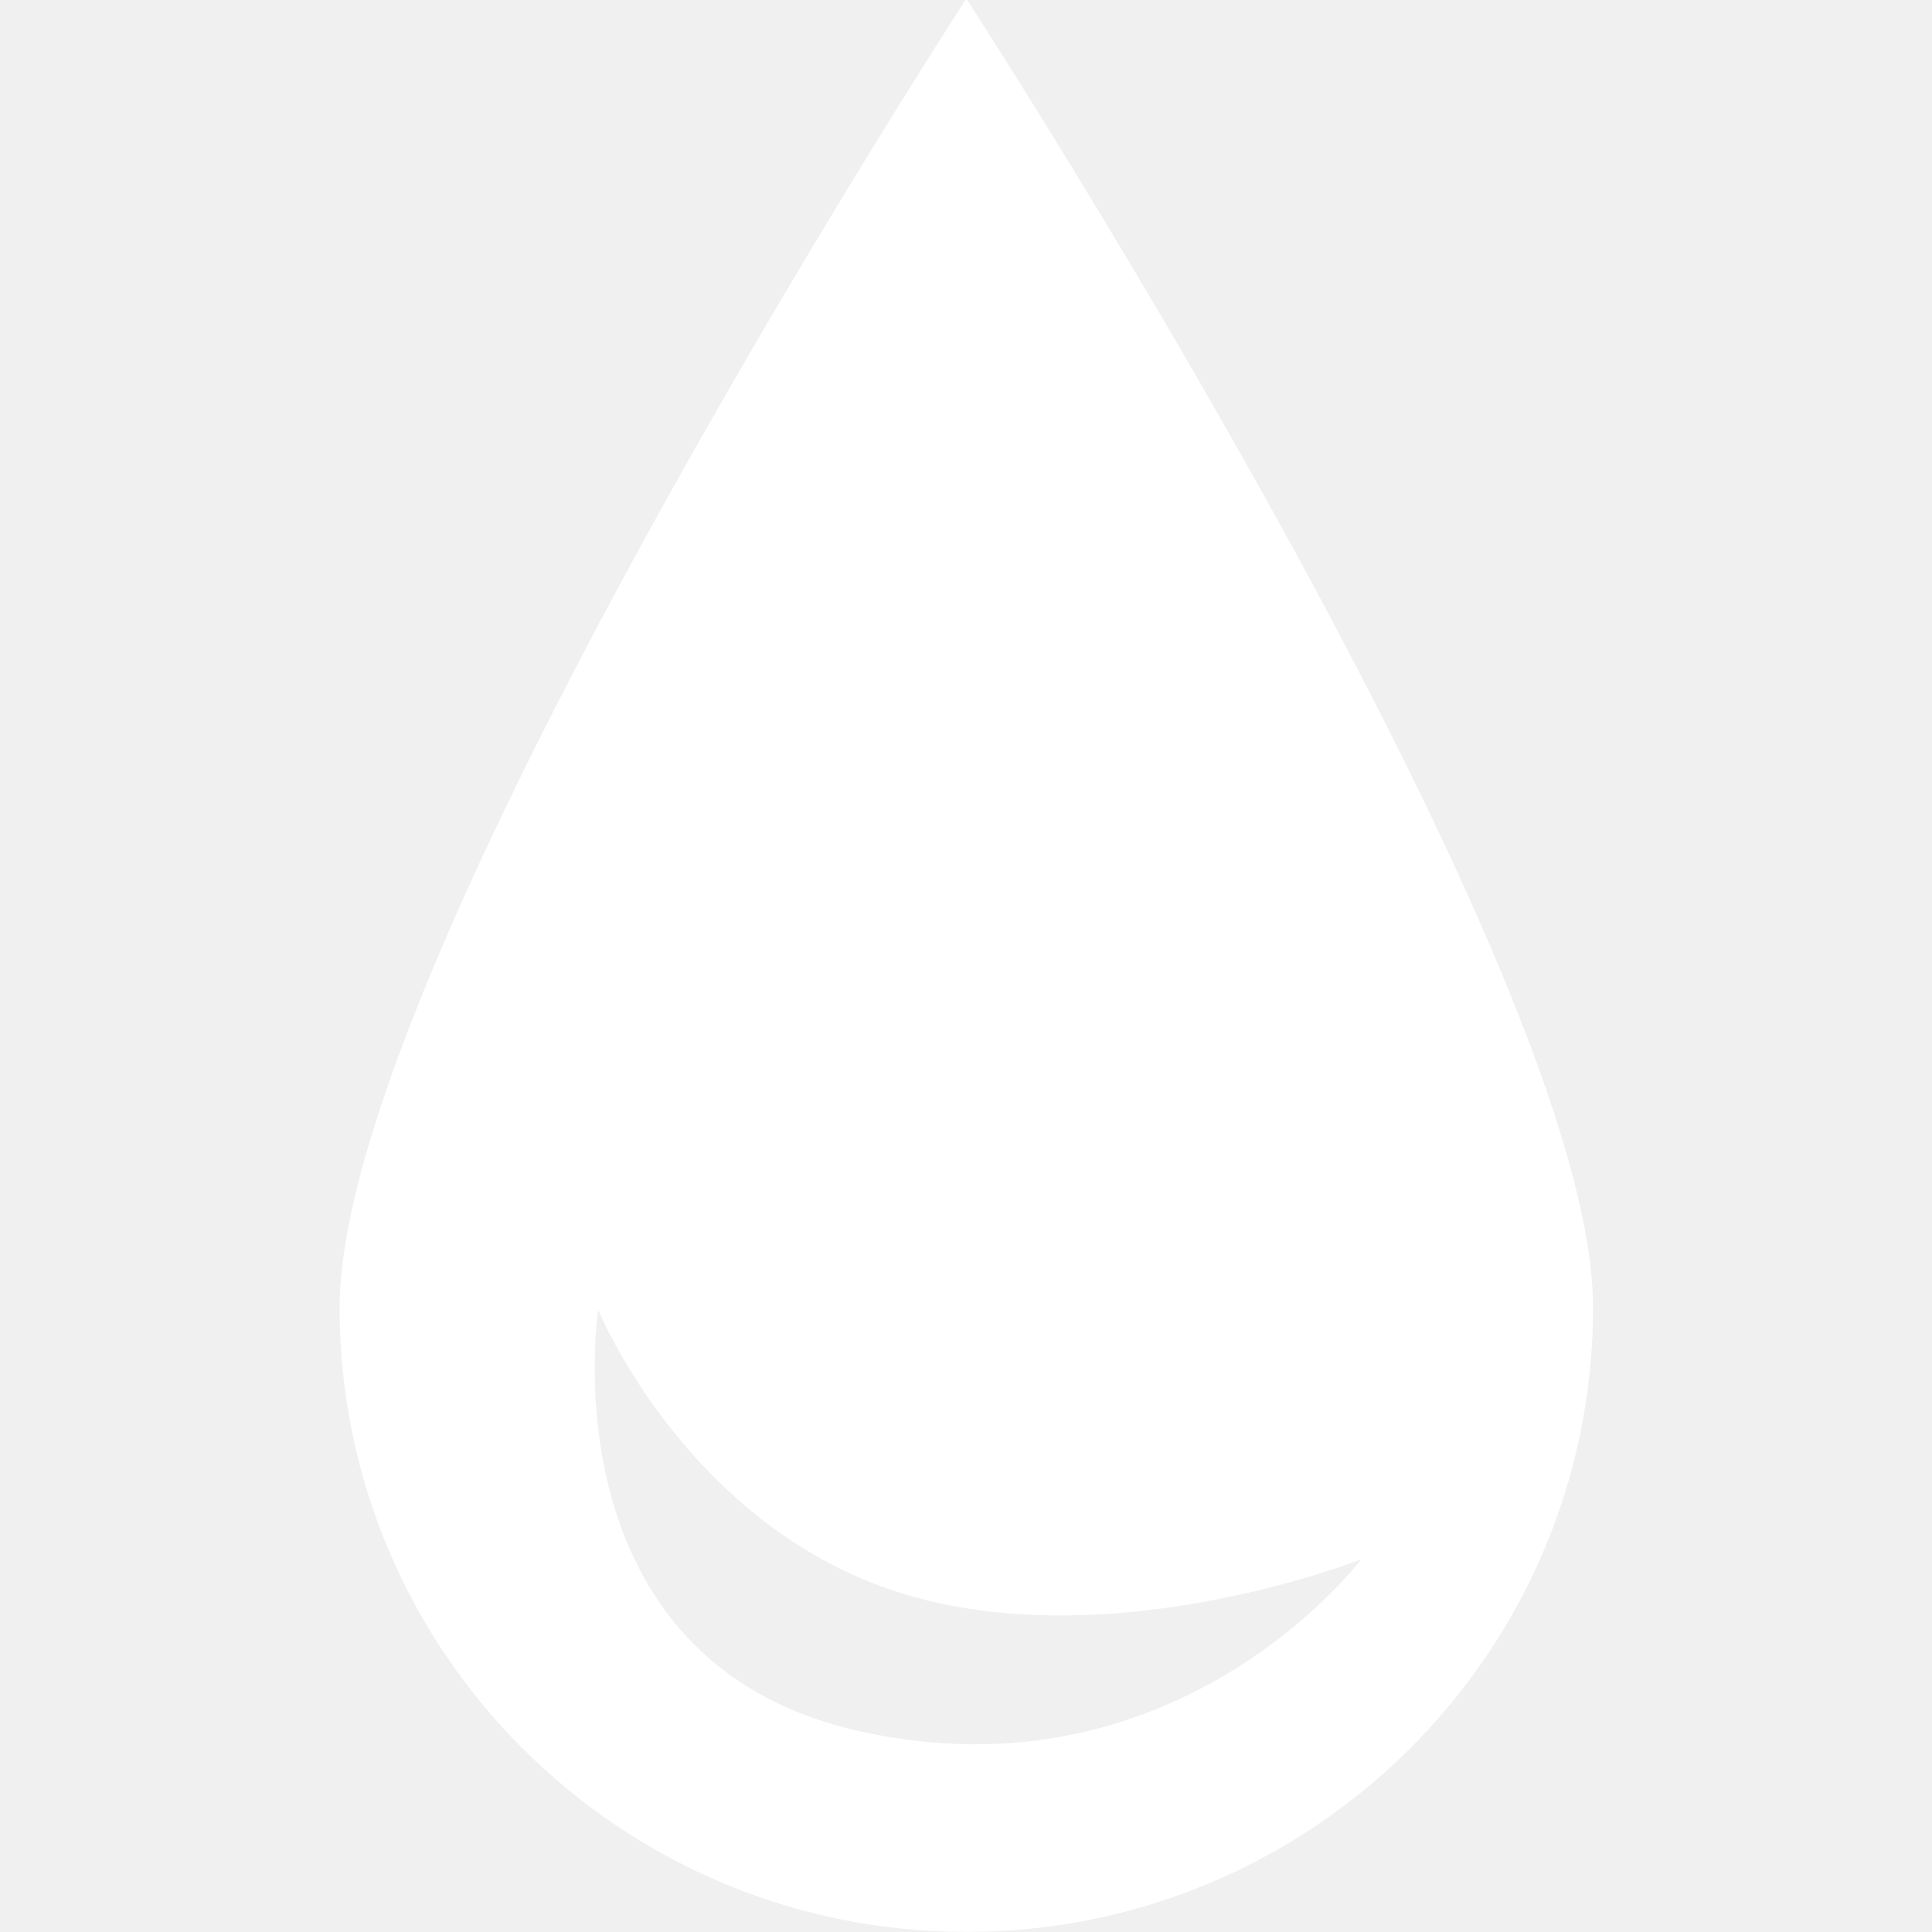
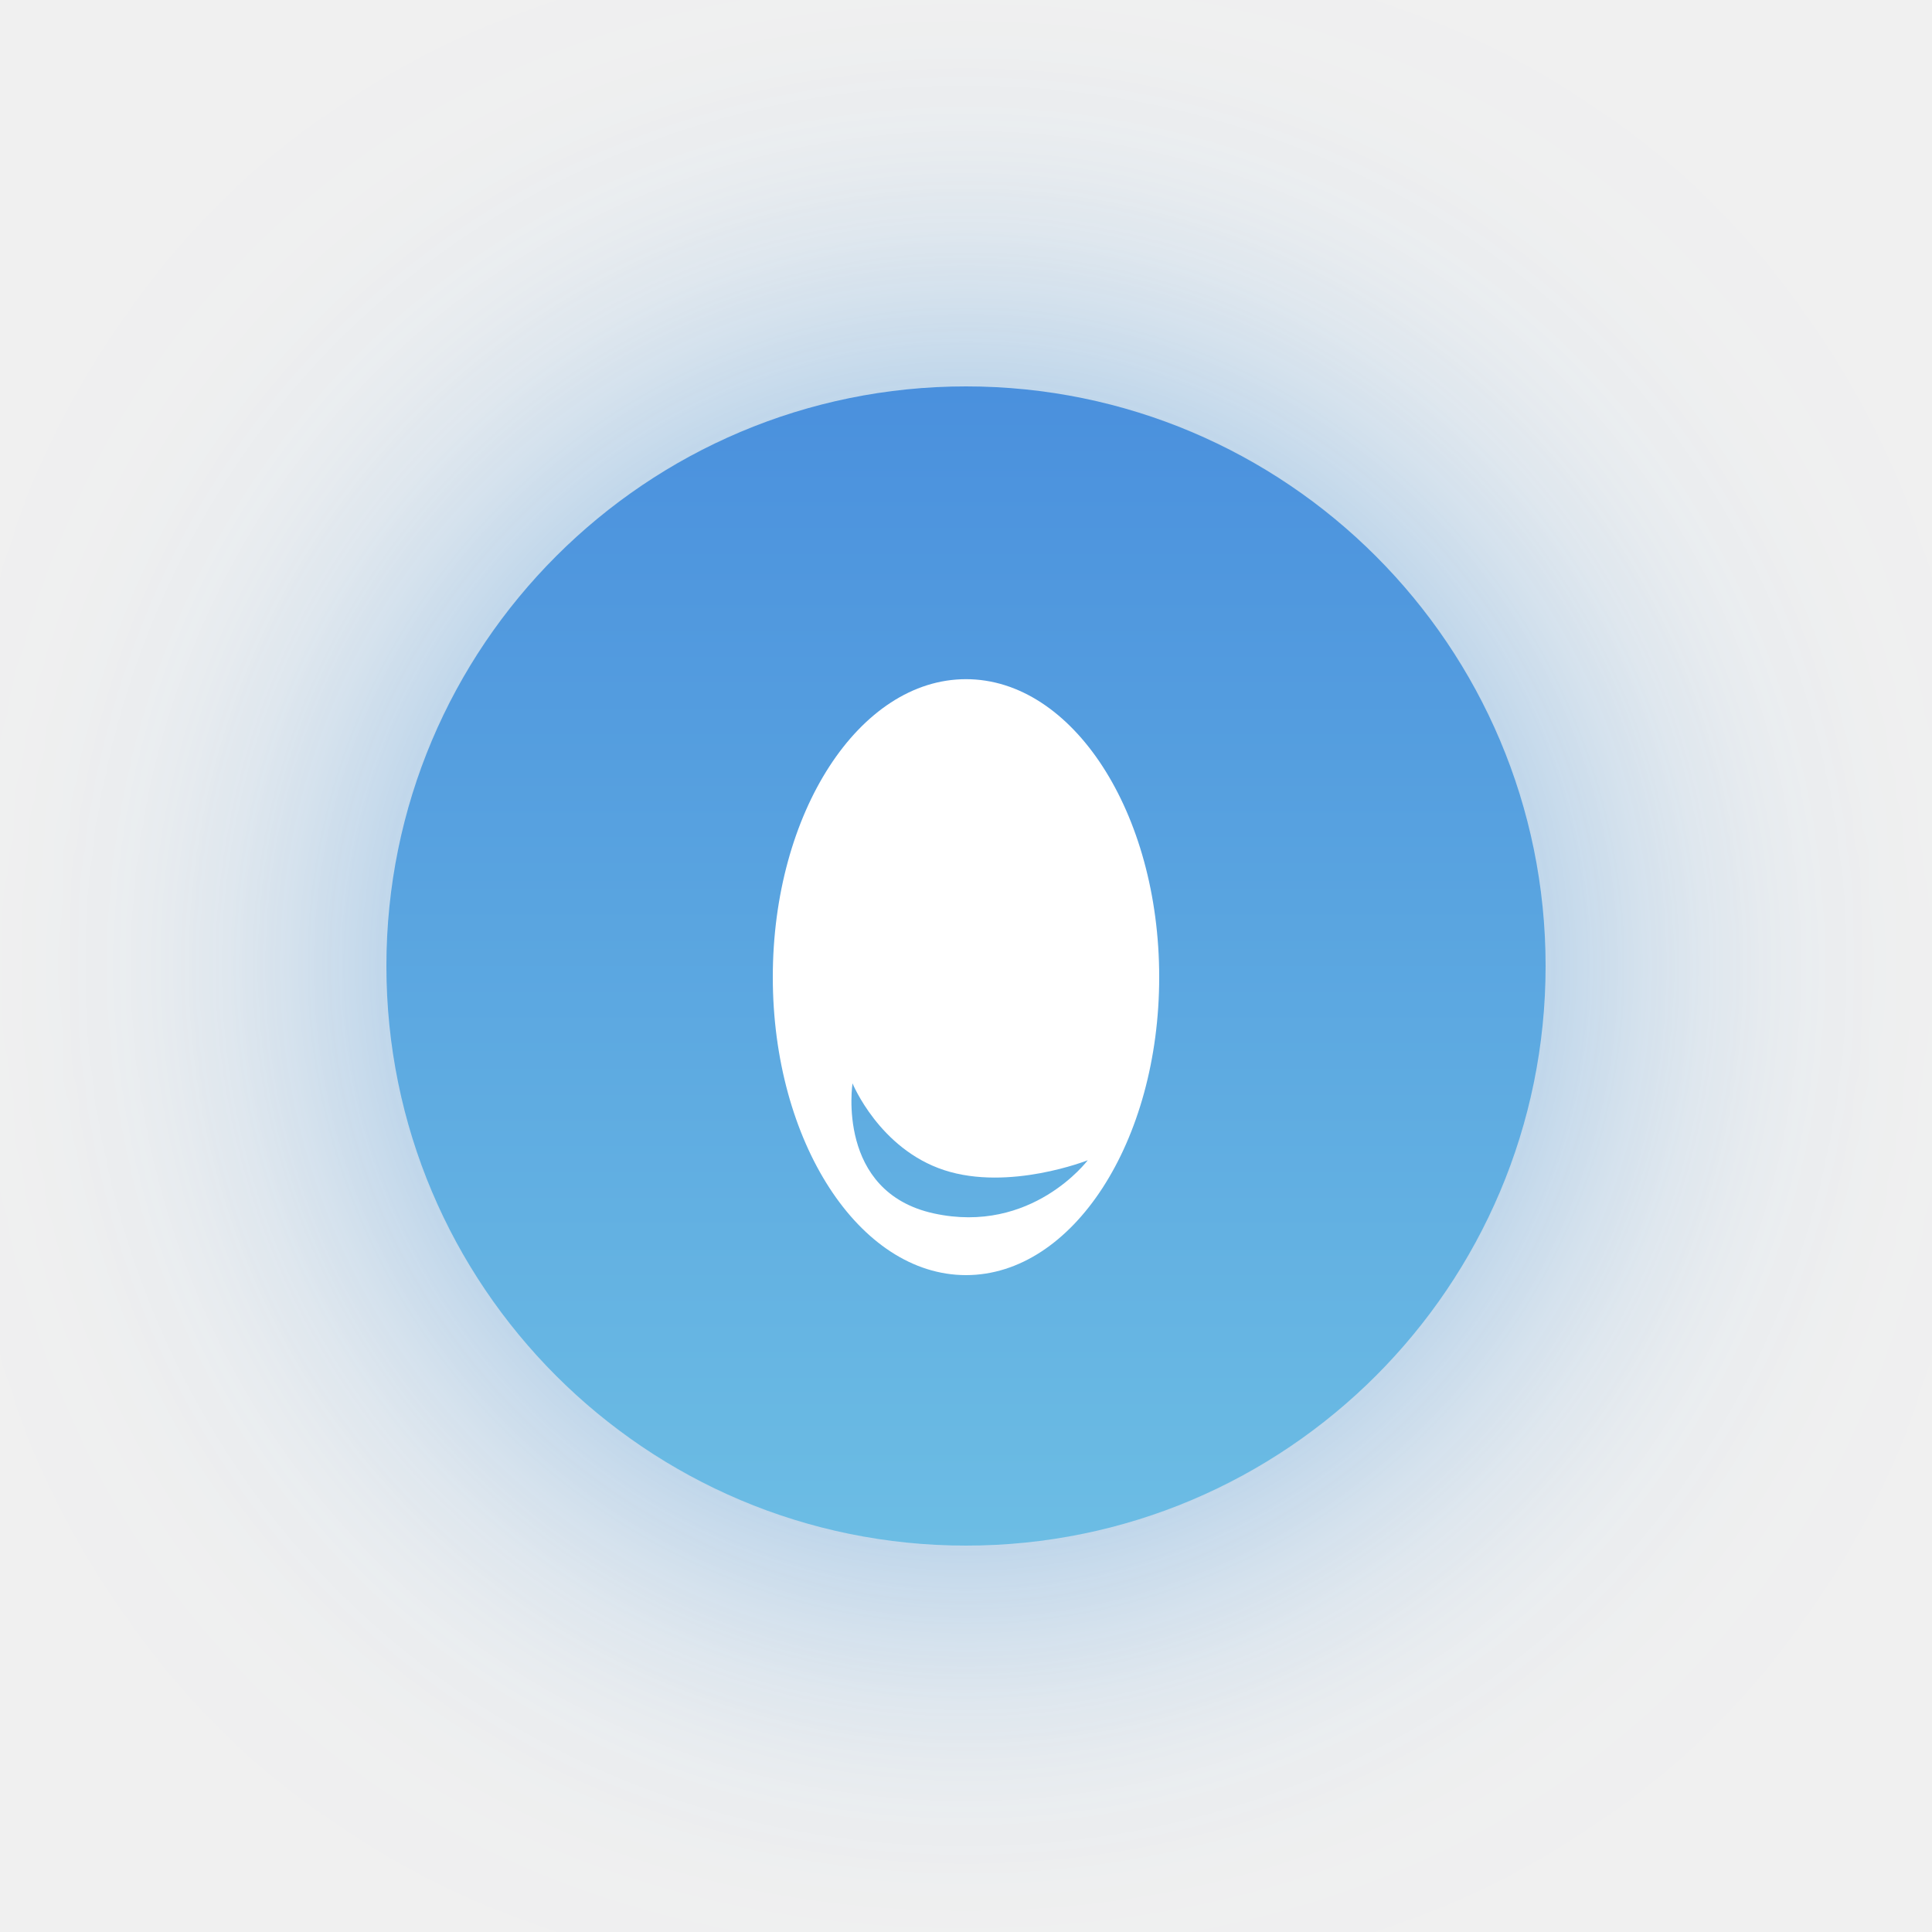
- <svg xmlns="http://www.w3.org/2000/svg" width="512" height="512" viewBox="0 0 512 512" fill="none">
-   <path fill-rule="evenodd" clip-rule="evenodd" d="M422.172 346.515C422.172 437.897 347.813 511.977 256.086 511.977C164.359 511.977 90 437.897 90 346.515C90 257.639 247.102 13.548 255.718 0.228C255.915 -0.076 256.258 -0.076 256.454 0.228C265.07 13.548 422.172 257.639 422.172 346.515ZM228.4 458.931C144.12 440.49 158.542 347.13 158.542 347.13C158.542 347.13 181.556 403.488 237.405 421.744C293.253 439.999 360.745 413.225 360.745 413.225C360.745 413.225 312.68 477.371 228.4 458.931Z" fill="white" />
+ <svg xmlns="http://www.w3.org/2000/svg" width="50" height="50" viewBox="0 0 50 50" fill="none">
+   <g filter="url(#filter0_d)">
+     <rect x="10" y="10" width="30" height="30" rx="15" fill="url(#paint0_linear)" />
+   </g>
+   <path fill-rule="evenodd" clip-rule="evenodd" d="M25 33C27.761 33 30 29.547 30 25.288C30 21.029 27.761 17.577 25 17.577C22.239 17.577 20 21.029 20 25.288C20 29.547 22.239 33 25 33ZM24.166 31.403C21.629 30.848 22.063 28.037 22.063 28.037C22.063 28.037 22.756 29.734 24.438 30.284C26.119 30.833 28.151 30.027 28.151 30.027C28.151 30.027 26.704 31.958 24.166 31.403Z" fill="white" />
+   <defs>
+     <filter id="filter0_d" x="0" y="0" width="50" height="50" filterUnits="userSpaceOnUse" color-interpolation-filters="sRGB">
+       <feFlood flood-opacity="0" result="BackgroundImageFix" />
+       <feColorMatrix in="SourceAlpha" type="matrix" values="0 0 0 0 0 0 0 0 0 0 0 0 0 0 0 0 0 0 127 0" />
+       <feOffset />
+       <feGaussianBlur stdDeviation="5" />
+       <feColorMatrix type="matrix" values="0 0 0 0 0.333 0 0 0 0 0.62 0 0 0 0 0.875 0 0 0 0.7 0" />
+       <feBlend mode="normal" in2="BackgroundImageFix" result="effect1_dropShadow" />
+       <feBlend mode="normal" in="SourceGraphic" in2="effect1_dropShadow" result="shape" />
+     </filter>
+     <linearGradient id="paint0_linear" x1="10" y1="10" x2="10" y2="40" gradientUnits="userSpaceOnUse">
+       <stop stop-color="#4A90DD" />
+       <stop offset="1" stop-color="#6CBDE4" />
+     </linearGradient>
+   </defs>
</svg>
